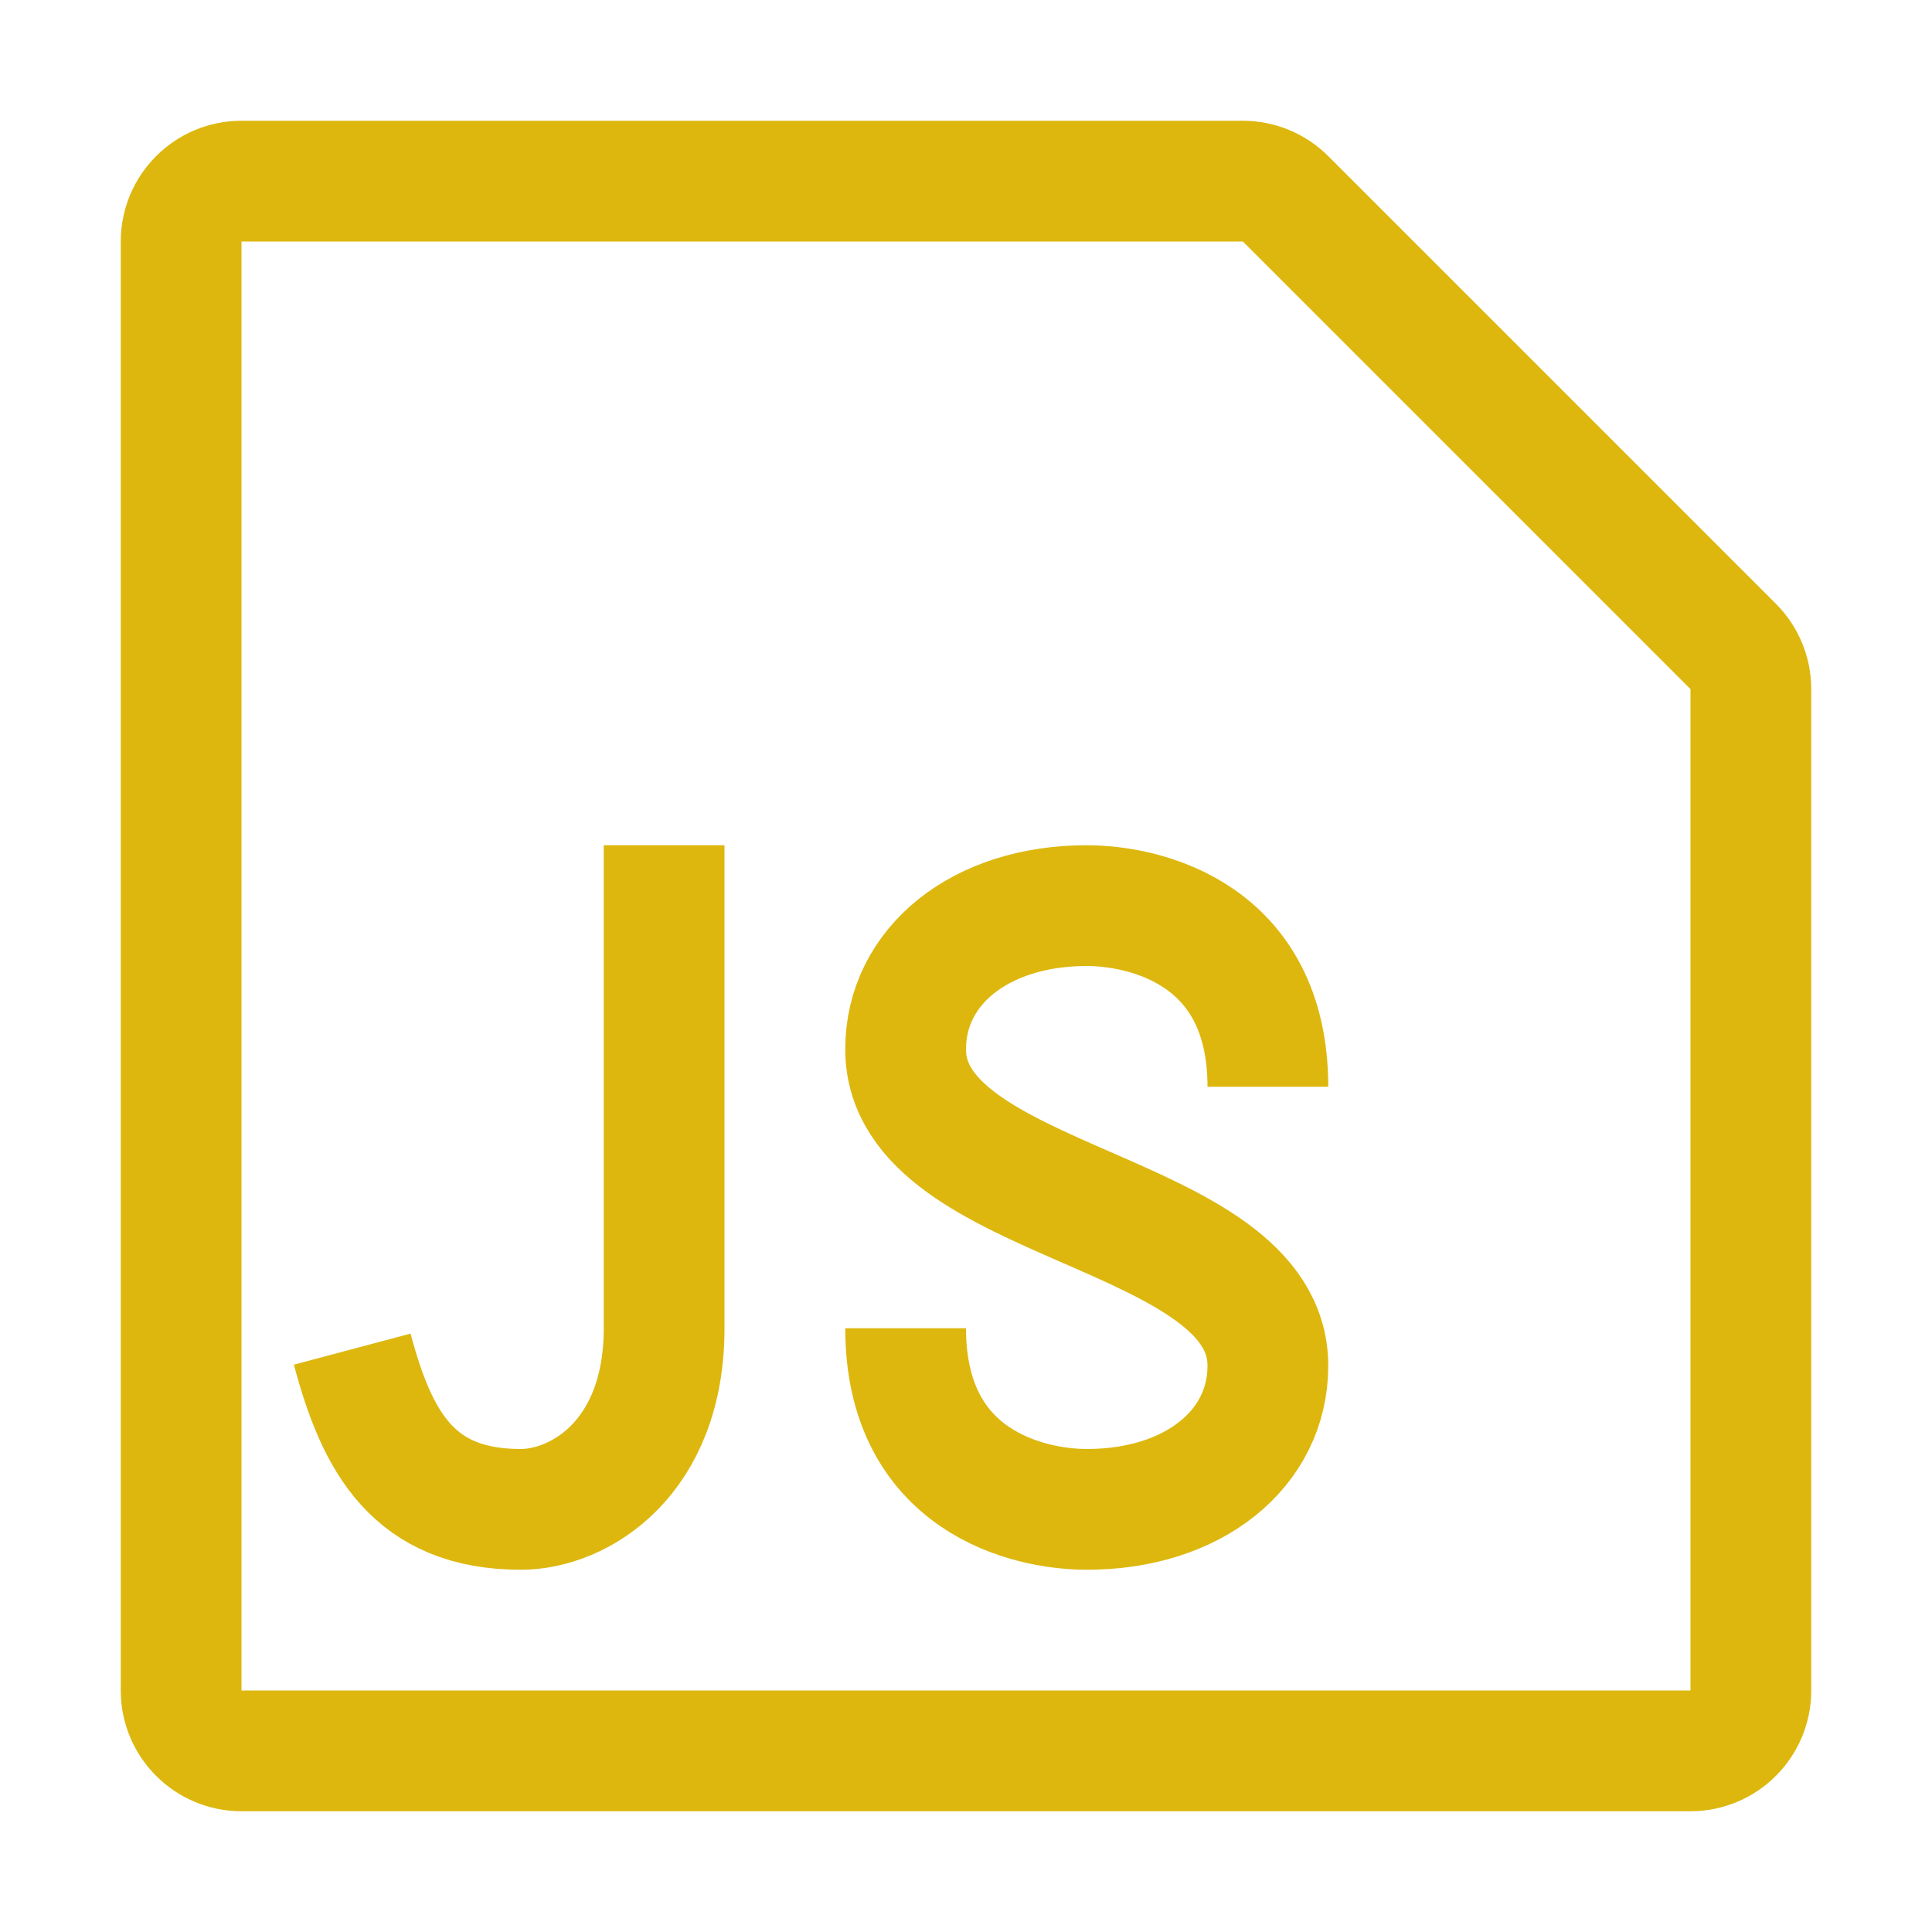
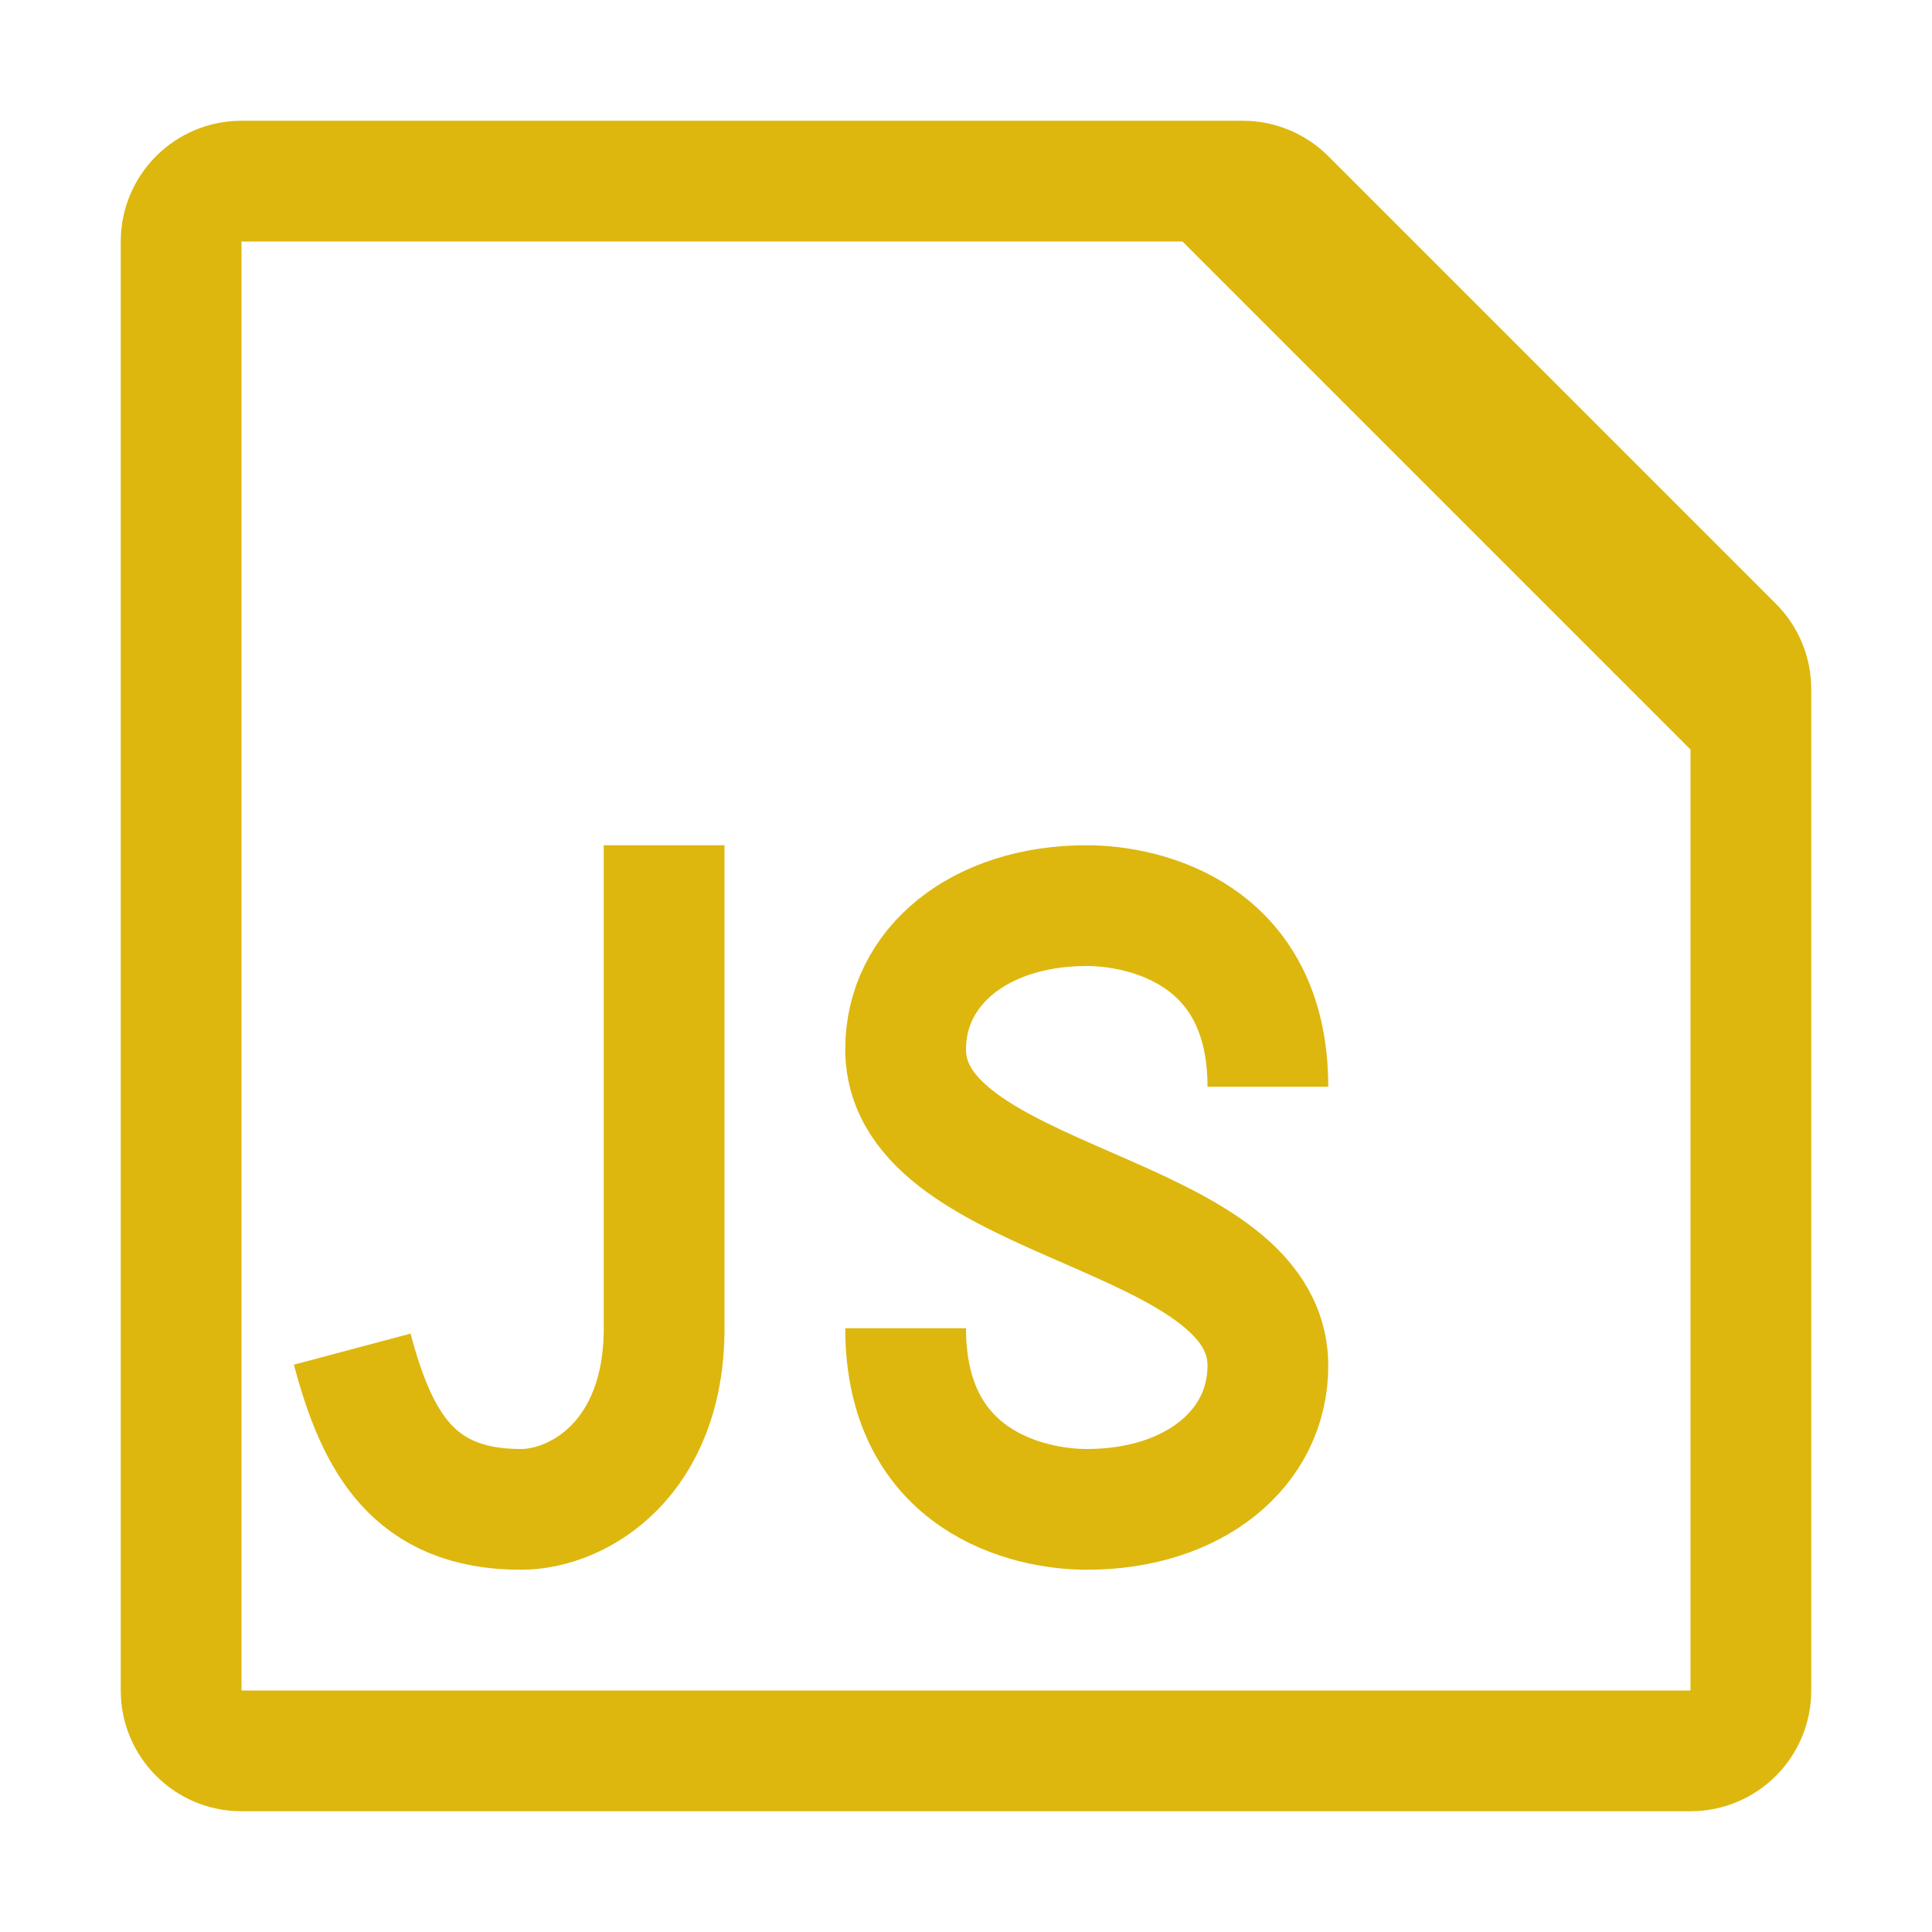
<svg xmlns="http://www.w3.org/2000/svg" width="16" height="16" viewBox="0 0 16 16" fill="none">
-   <path d="M1.5 2C1.5 1.724 1.724 1.5 2 1.5H10.293C10.425 1.5 10.553 1.553 10.646 1.646L14.354 5.354C14.447 5.447 14.5 5.574 14.5 5.707V14C14.5 14.276 14.276 14.5 14 14.5H2C1.724 14.5 1.5 14.276 1.5 14V2Z" stroke="#DDB70E" />
+   <path d="M14.5 6V5.707C14.5 5.574 14.447 5.447 14.354 5.354L10.646 1.646C10.553 1.553 10.425 1.5 10.293 1.5H10M14.5 6V14C14.5 14.276 14.276 14.5 14 14.5H2C1.724 14.5 1.5 14.276 1.5 14V2C1.5 1.724 1.724 1.5 2 1.5H10M14.5 6L10 1.5" stroke="#DDB70E" />
  <path d="M5.5 7C5.5 7 5.5 9.5 5.5 11C5.5 12.078 4.797 12.5 4.313 12.5C3.422 12.5 3.121 11.939 2.917 11.173M10.5 9C10.5 7.729 9.481 7.5 9 7.5C8.113 7.5 7.5 8.005 7.5 8.689C7.5 10 10.5 10 10.5 11.311C10.5 11.995 9.888 12.5 9 12.5C8.519 12.5 7.5 12.271 7.5 11" stroke="#DDB70E" />
</svg>
